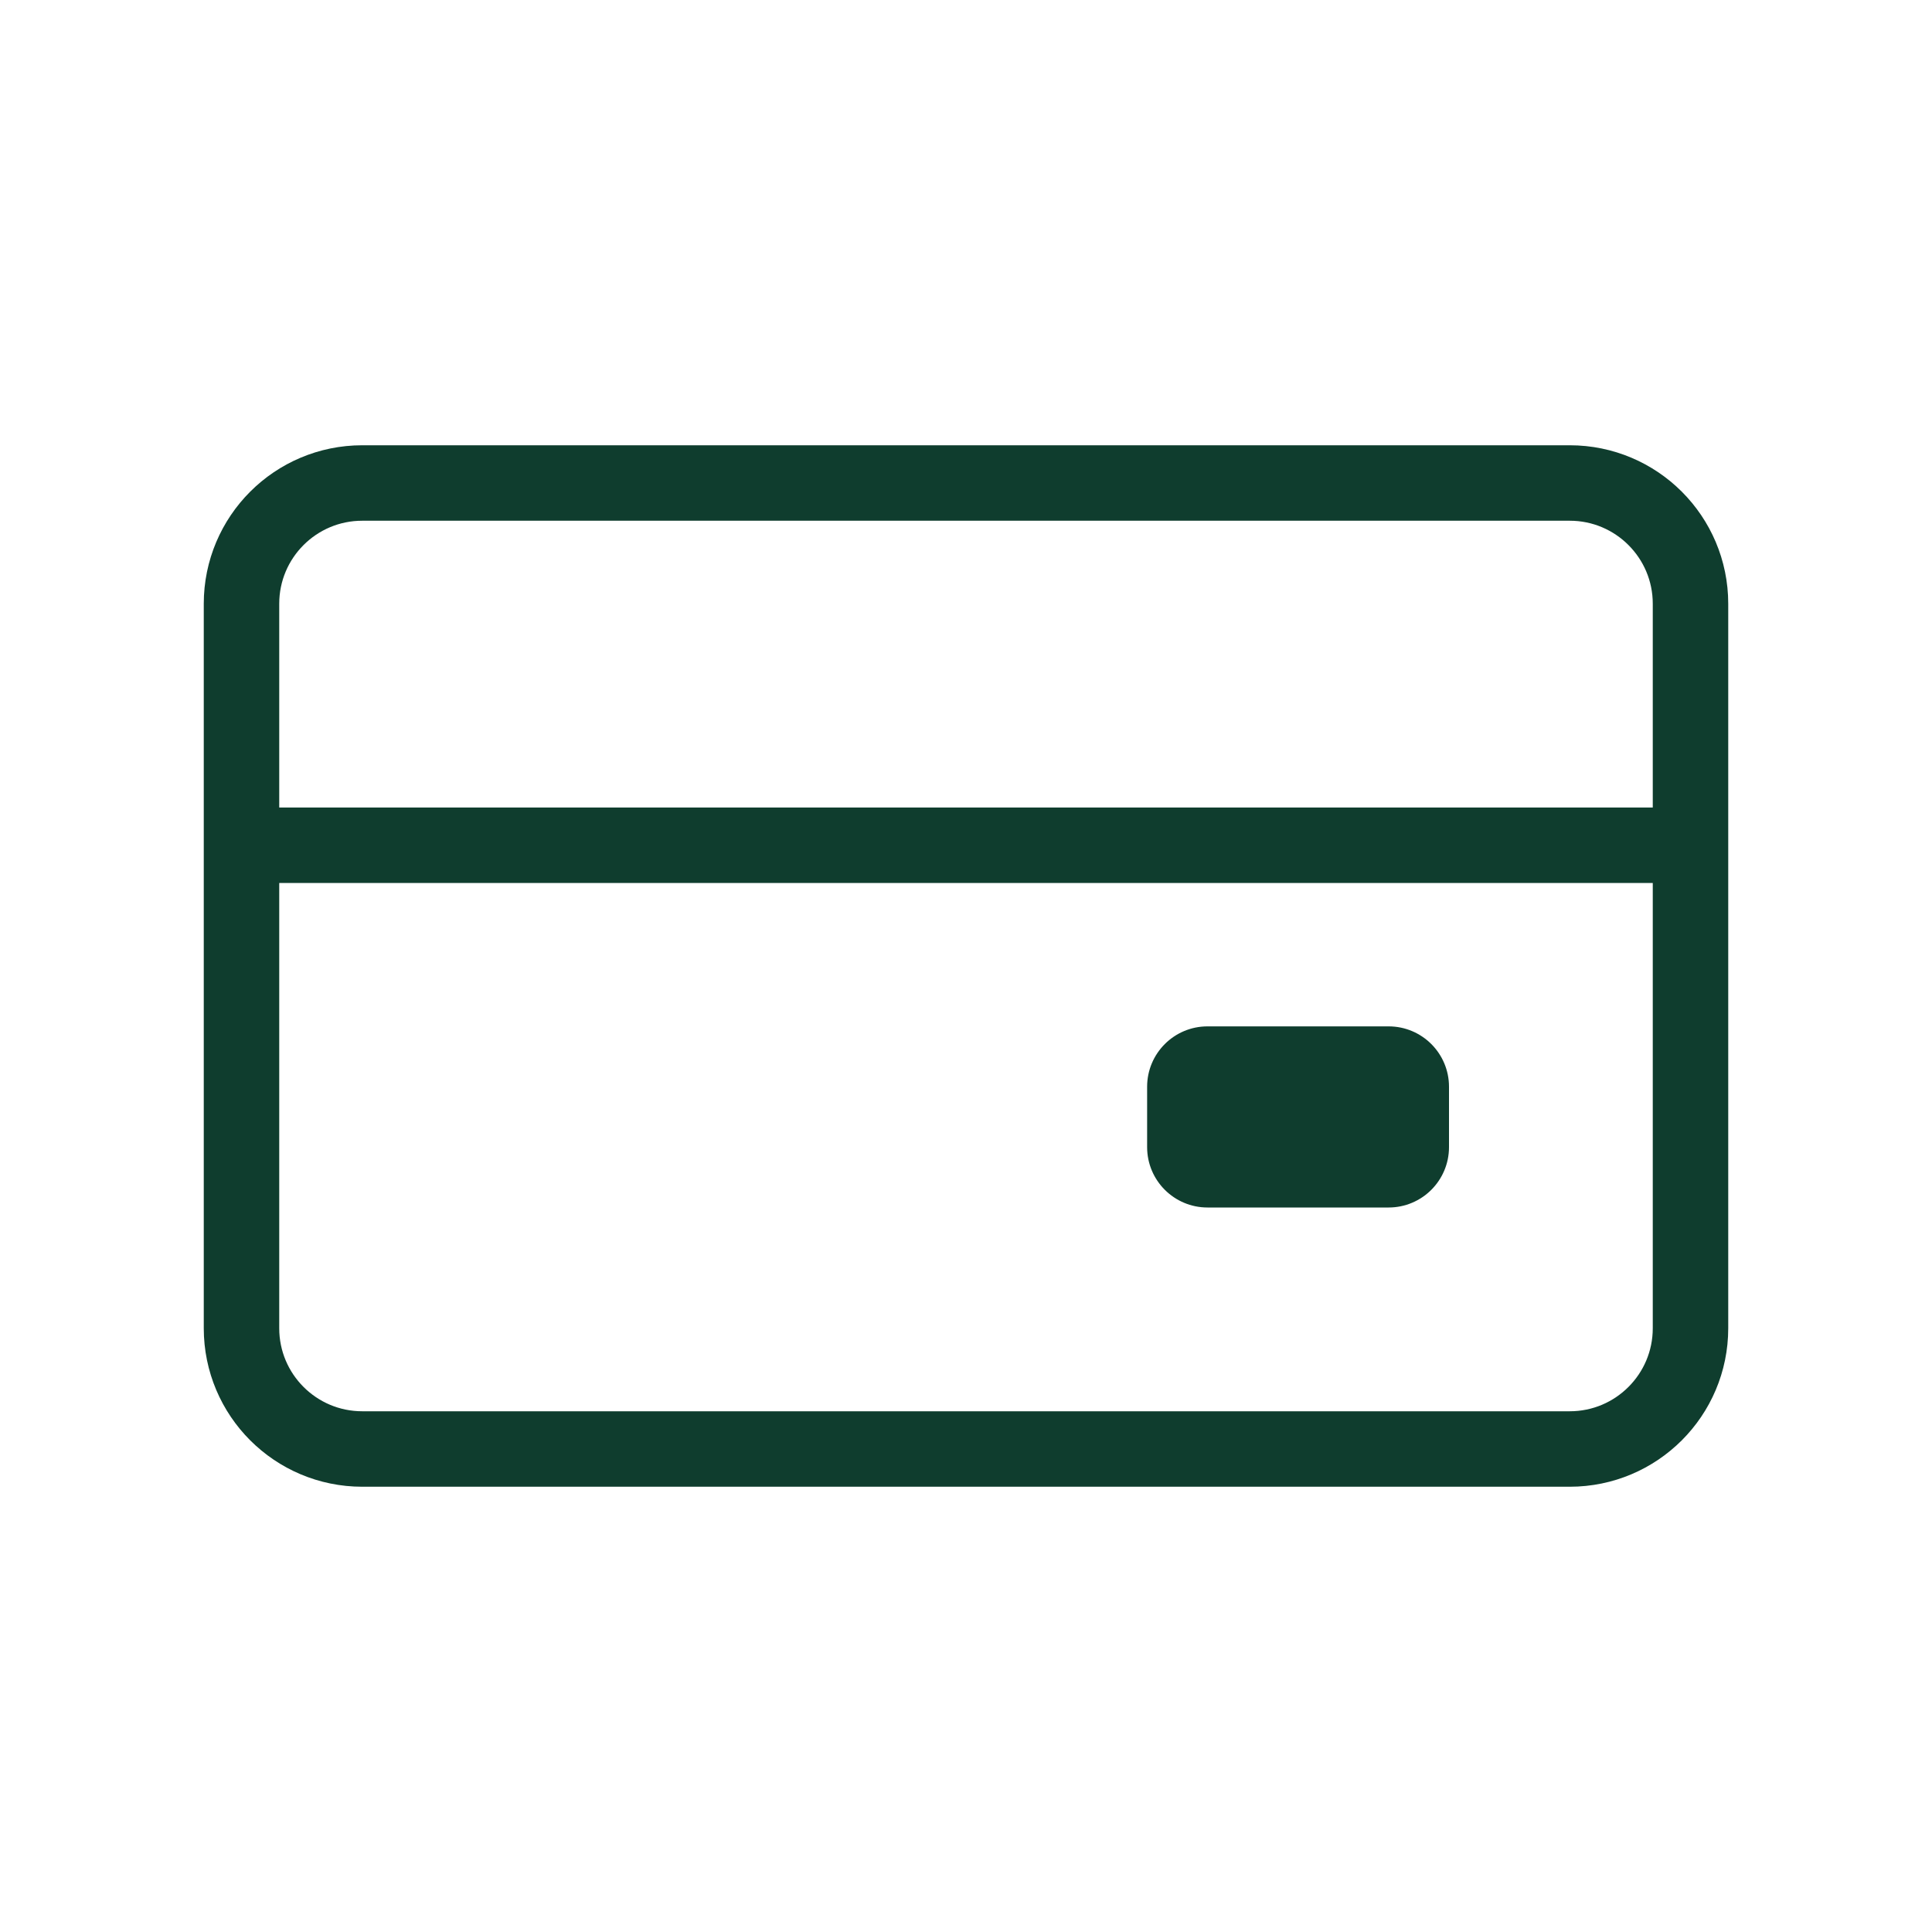
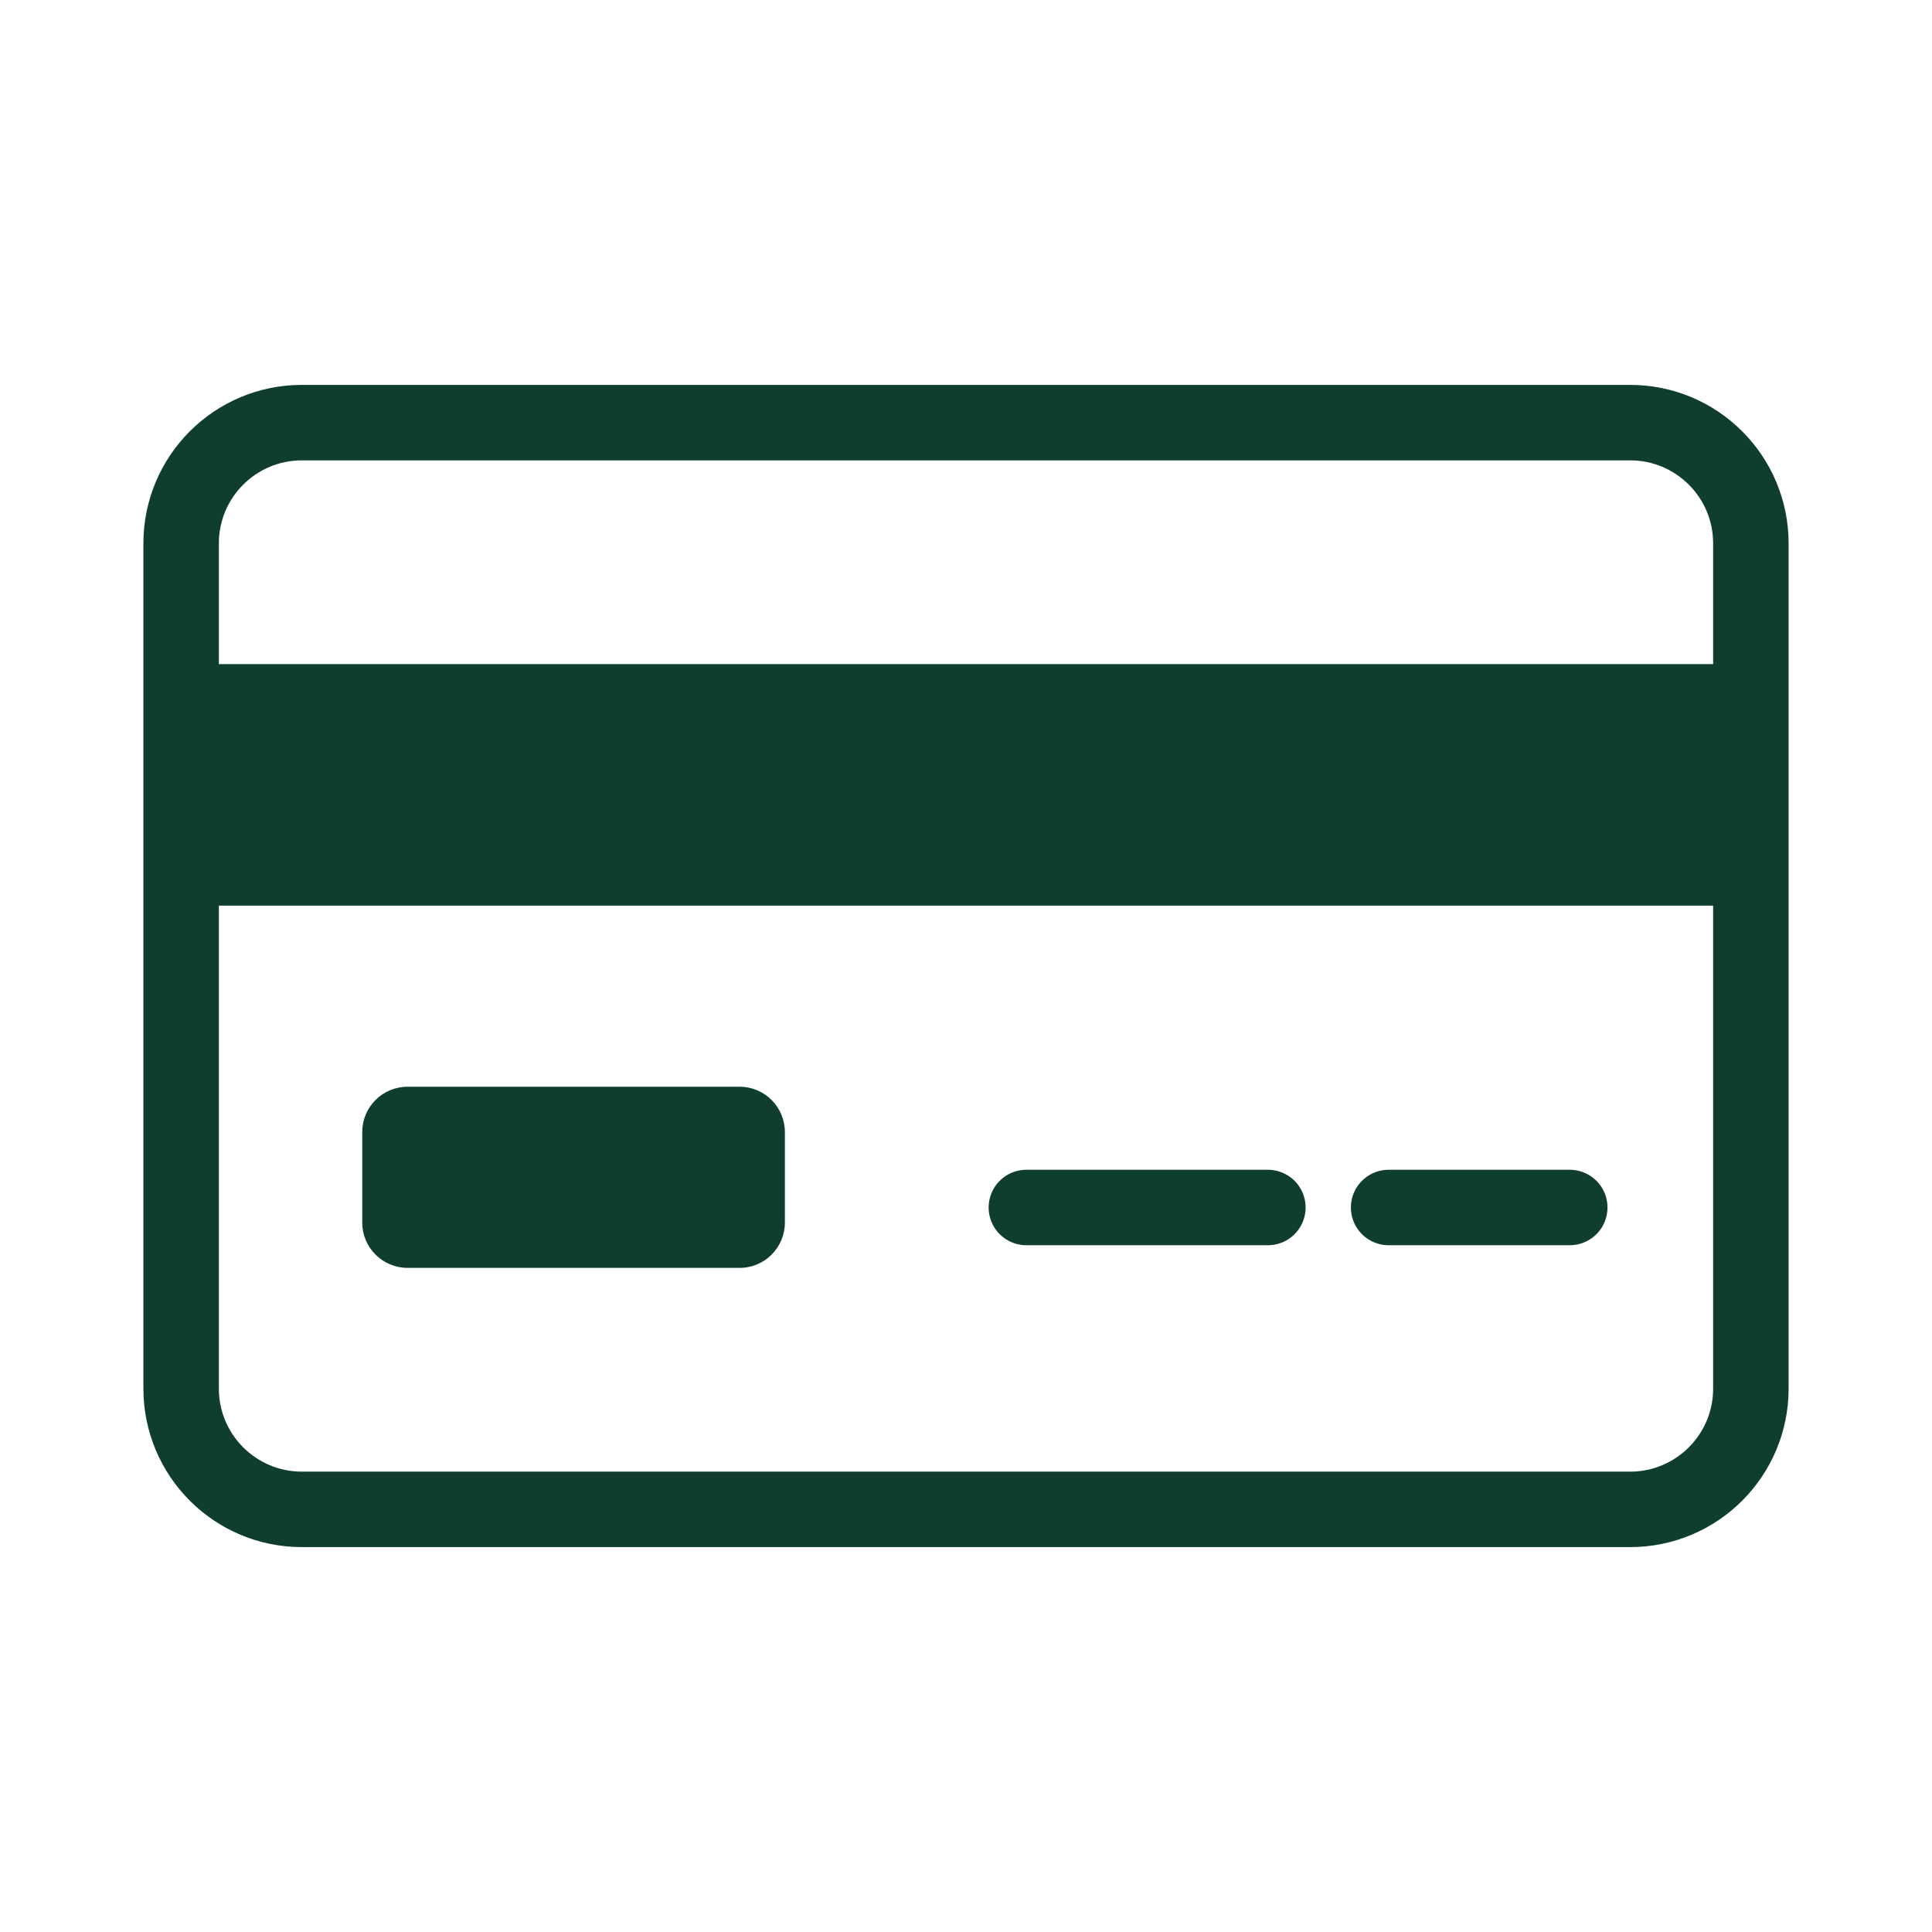
- <svg xmlns="http://www.w3.org/2000/svg" viewBox="0 0 64 64" fill="none" stroke="#0f3d2e" stroke-width="2.5">
-   <rect x="8" y="16" width="48" height="32" rx="4" />
-   <line x1="8" y1="28" x2="56" y2="28" />
-   <rect x="38" y="34" width="10" height="6" rx="2" fill="#0f3d2e" stroke="none" />
+ <svg xmlns="http://www.w3.org/2000/svg" viewBox="0 0 64 64" fill="none" stroke="#0f3d2e" stroke-width="2.5" stroke-linecap="round" stroke-linejoin="round">
+   <rect x="6" y="14" width="52" height="36" rx="4" />
+   <rect x="6" y="22" width="52" height="8" fill="#0f3d2e" stroke="none" />
+   <rect x="12" y="36" width="14" height="6" rx="1.5" fill="#0f3d2e" stroke="none" />
+   <line x1="34" y1="40" x2="42" y2="40" />
+   <line x1="46" y1="40" x2="52" y2="40" />
</svg>
